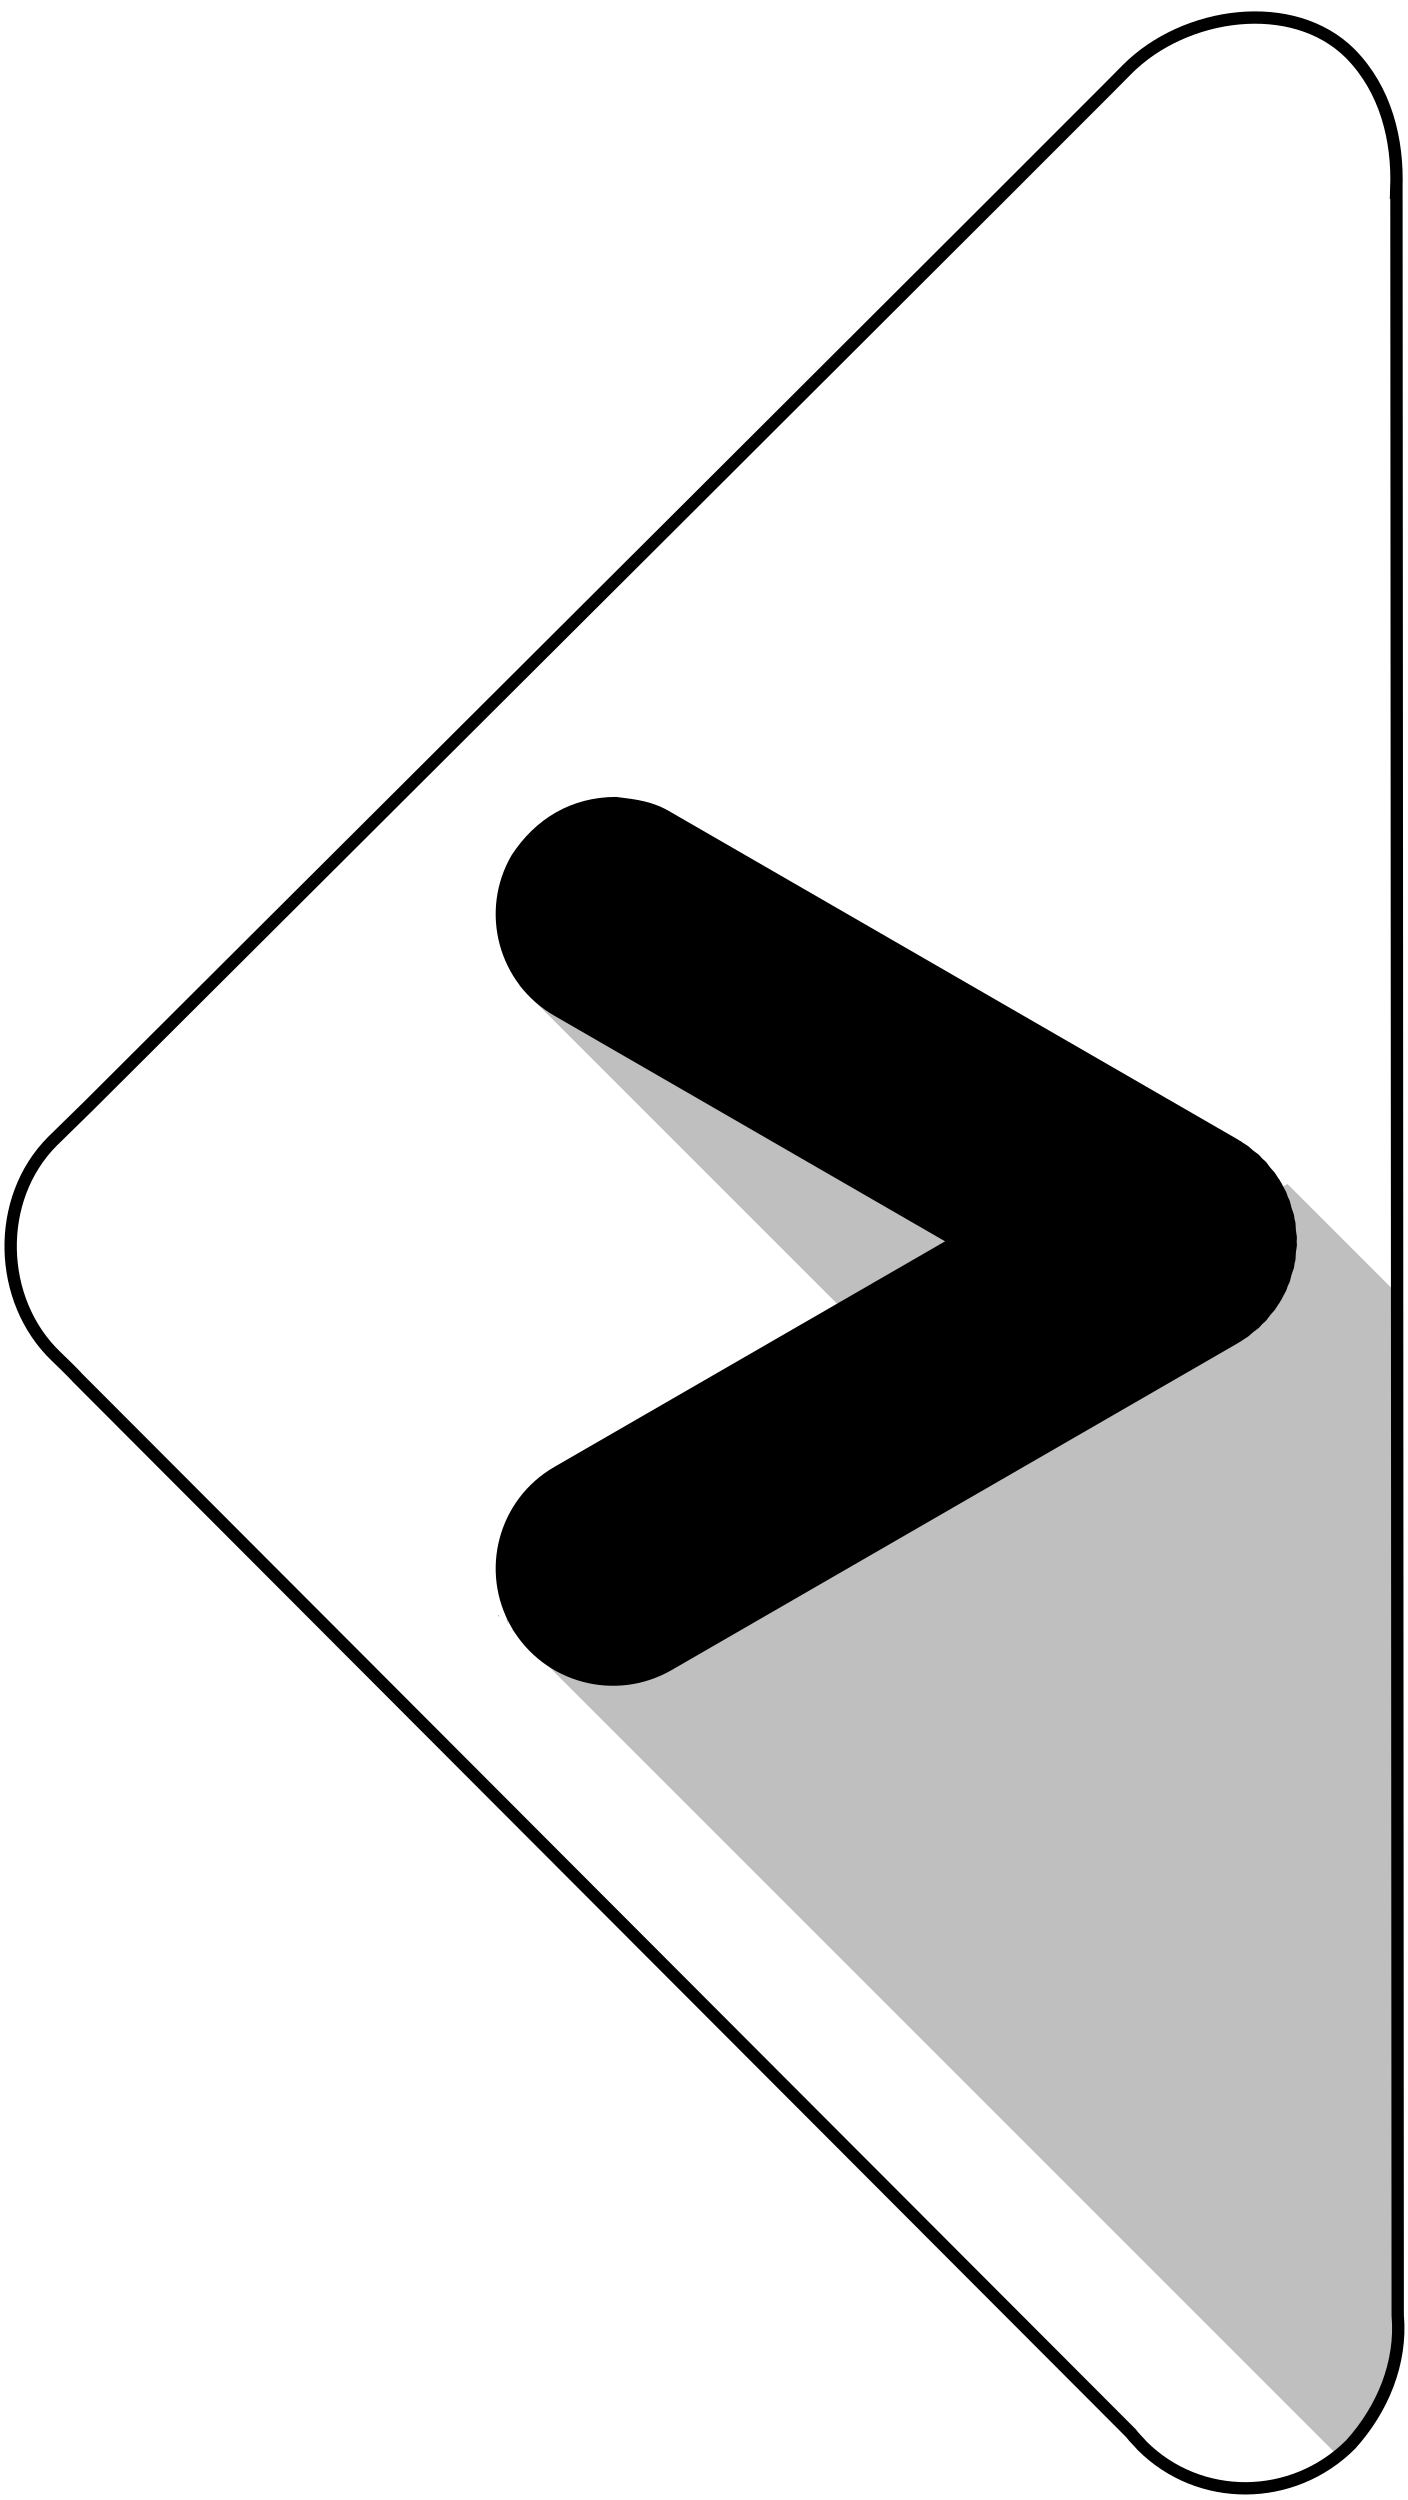
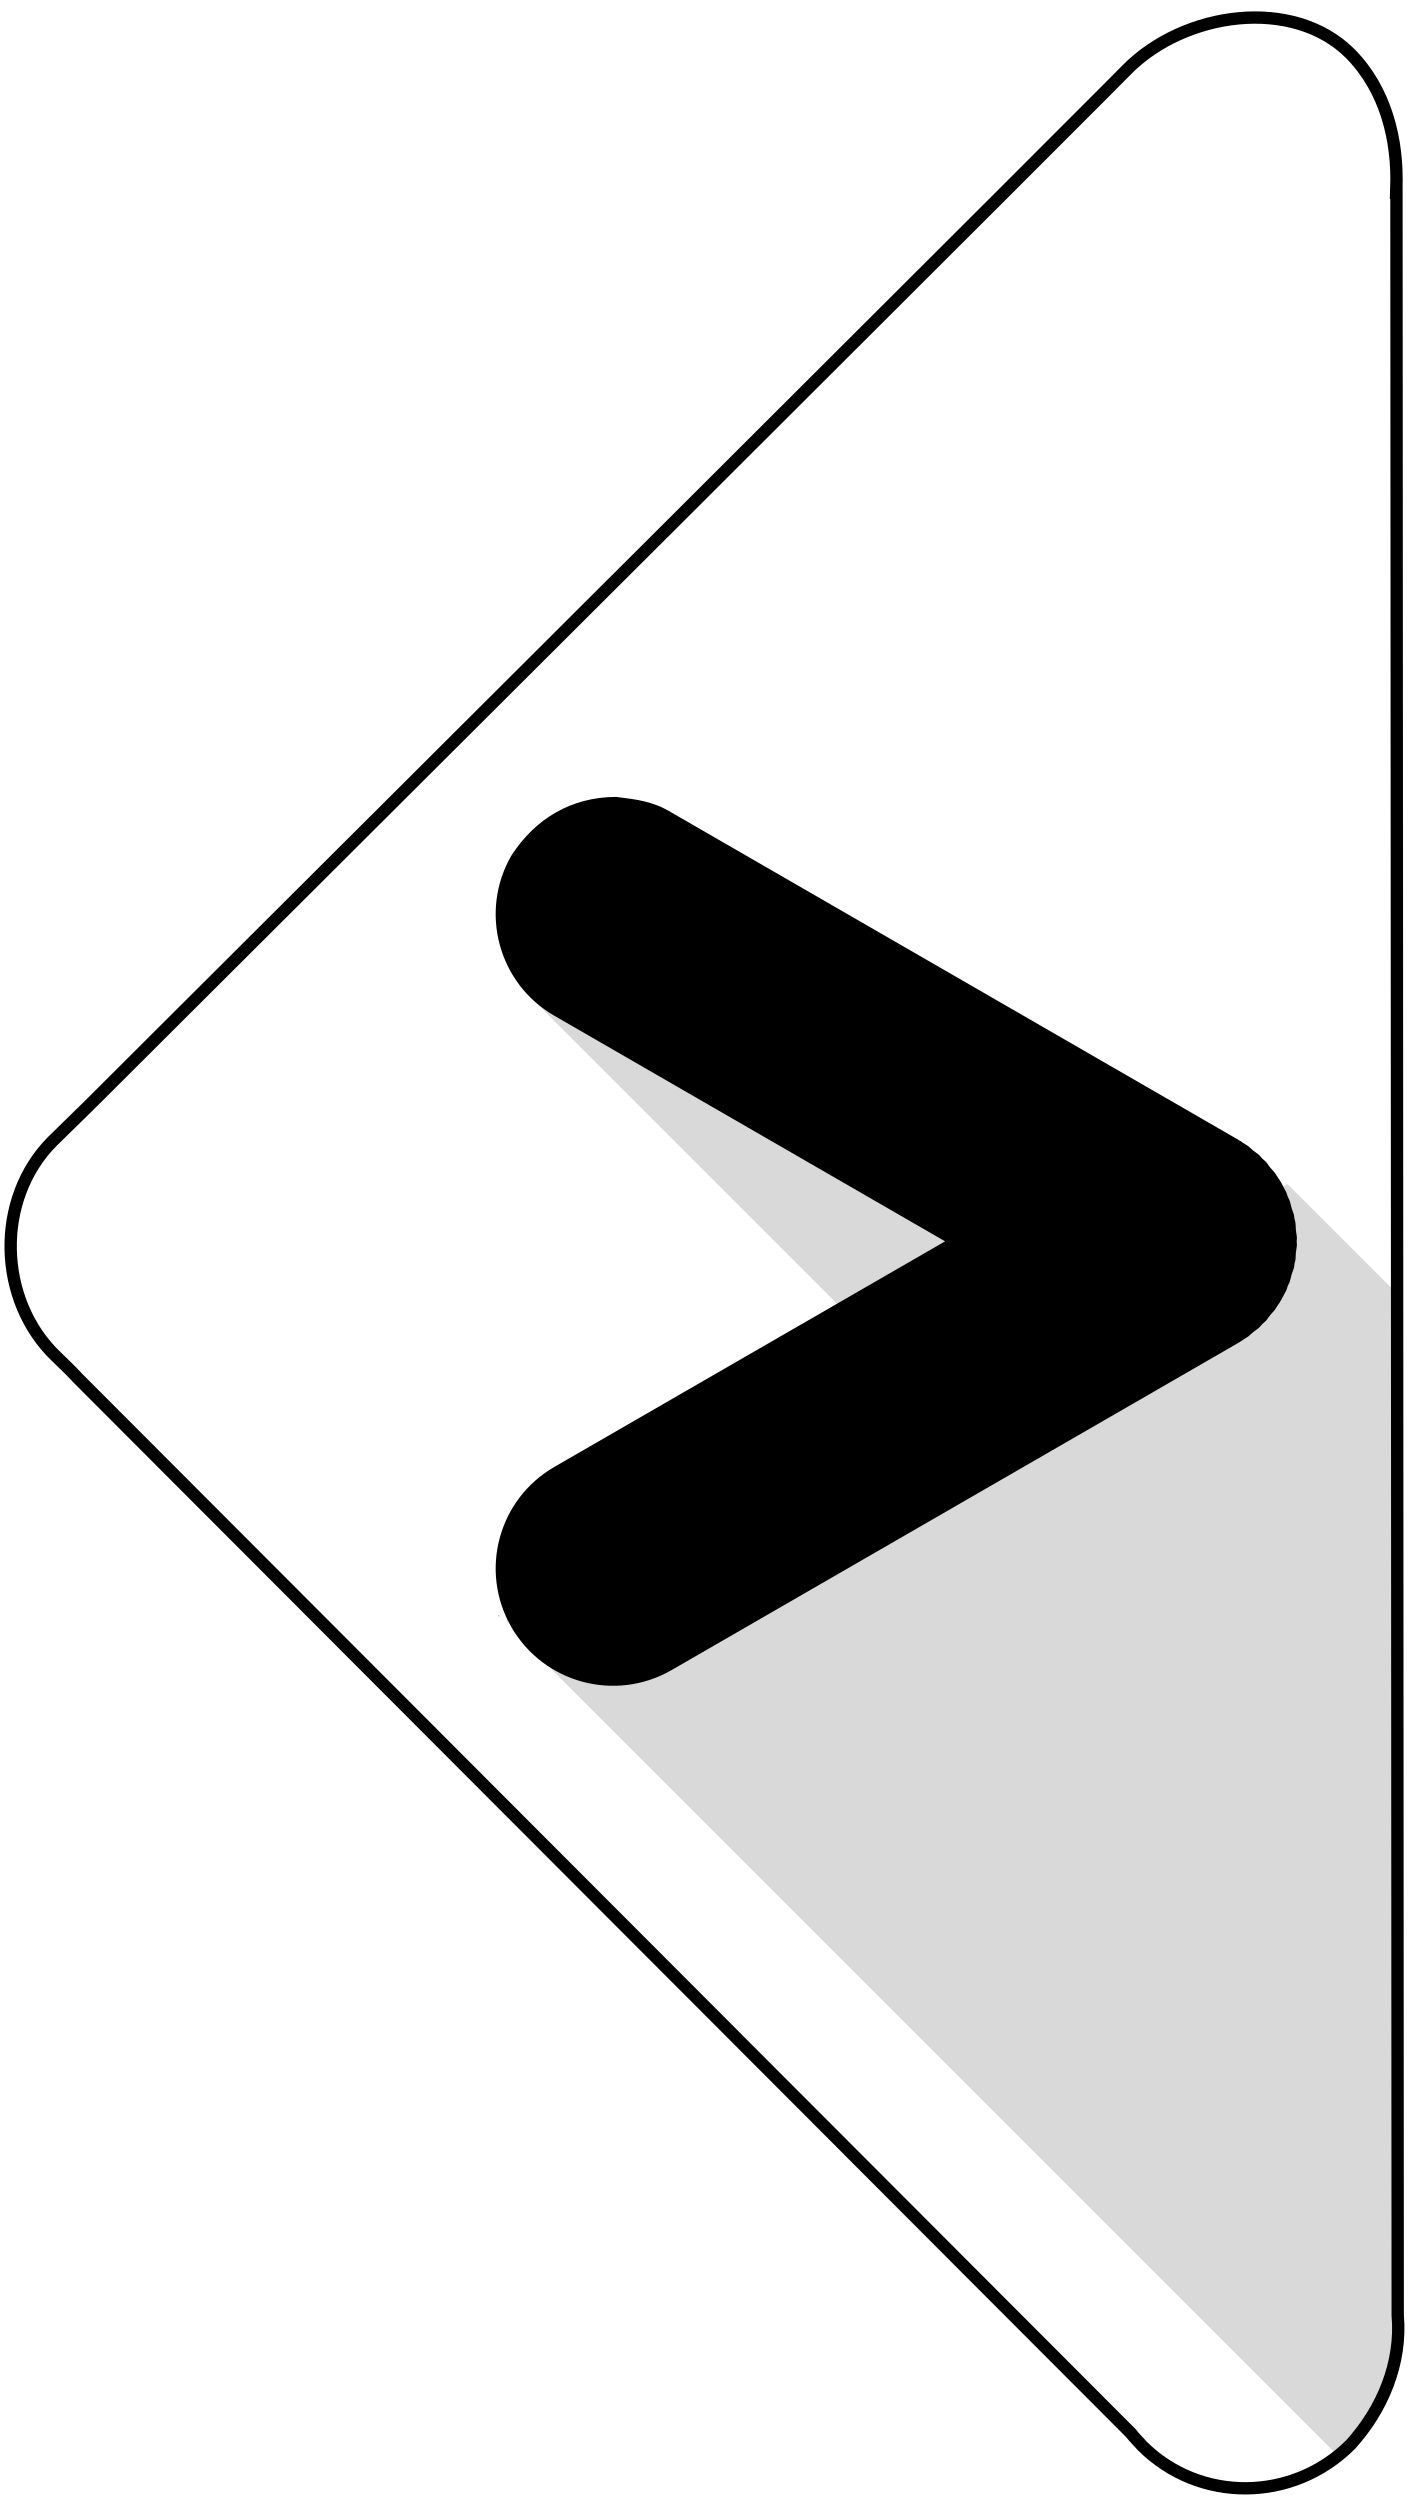
<svg xmlns="http://www.w3.org/2000/svg" version="1.1" x="0" y="0" width="228" height="405" viewBox="0, 0, 228, 405">
  <defs>
    <linearGradient id="Gradient_1" gradientUnits="userSpaceOnUse" x1="1.725" y1="202.976" x2="226.522" y2="202.976">
      <stop offset="0" stop-color="#FFFFFF" stop-opacity="0.3" />
      <stop offset="1" stop-color="#FFFFFF" stop-opacity="0.5" />
    </linearGradient>
    <linearGradient id="Gradient_2" gradientUnits="userSpaceOnUse" x1="1.725" y1="202.976" x2="226.522" y2="202.976">
      <stop offset="0" stop-color="#FFFFFF" stop-opacity="0.3" />
      <stop offset="1" stop-color="#FFFFFF" stop-opacity="0.5" />
    </linearGradient>
    <linearGradient id="Gradient_3" gradientUnits="userSpaceOnUse" x1="1.725" y1="202.976" x2="226.522" y2="202.976">
      <stop offset="0" stop-color="#FFFFFF" stop-opacity="0.3" />
      <stop offset="1" stop-color="#FFFFFF" stop-opacity="0.5" />
    </linearGradient>
  </defs>
  <g id="Layer_1">
    <path d="M8.527,184.853 L14.301,179.202 C183.954,10.068 180.51,13.352 182.554,11.284 C191.88,1.844 209.471,-0.587 218.75,8.691 C224.521,14.555 226.49,22.683 226.211,30.5 L226.224,30.493 L226.43,375.077 C227.11,382.791 223.974,390.297 218.799,396.016 C209.417,405.399 194.287,405.483 185.009,396.205 C184.444,395.515 183.754,394.927 183.234,394.199 L12.572,223.225 C12.516,223.129 11.488,222.042 9.074,219.727 C-0.398,210.647 -0.856,194.236 8.527,184.853 L8.527,184.853 z" fill="url(#Gradient_1)" />
    <g>
      <path d="M8.527,184.853 L14.301,179.202 C183.954,10.068 180.51,13.352 182.554,11.284 C191.88,1.844 209.471,-0.587 218.75,8.691 C224.521,14.555 226.49,22.683 226.211,30.5 L226.224,30.493 L226.43,375.077 C227.11,382.791 223.974,390.297 218.799,396.016 C209.417,405.399 194.287,405.483 185.009,396.205 C184.444,395.515 183.754,394.927 183.234,394.199 L12.572,223.225 C12.516,223.129 11.488,222.042 9.074,219.727 C-0.398,210.647 -0.856,194.236 8.527,184.853 L8.527,184.853 z" fill="url(#Gradient_2)" />
      <g>
        <path d="M8.527,184.853 L14.301,179.202 C183.954,10.068 180.51,13.352 182.554,11.284 C191.88,1.844 209.471,-0.587 218.75,8.691 C224.521,14.555 226.49,22.683 226.211,30.5 L226.224,30.493 L226.43,375.077 C227.11,382.791 223.974,390.297 218.799,396.016 C209.417,405.399 194.287,405.483 185.009,396.205 C184.444,395.515 183.754,394.927 183.234,394.199 L12.572,223.225 C12.516,223.129 11.488,222.042 9.074,219.727 C-0.398,210.647 -0.856,194.236 8.527,184.853 L8.527,184.853 z" fill="url(#Gradient_3)" />
        <path d="M8.527,184.853 L14.301,179.202 C183.954,10.068 180.51,13.352 182.554,11.284 C191.88,1.844 209.471,-0.587 218.75,8.691 C224.521,14.555 226.49,22.683 226.211,30.5 L226.224,30.493 L226.43,375.077 C227.11,382.791 223.974,390.297 218.799,396.016 C209.417,405.399 194.287,405.483 185.009,396.205 C184.444,395.515 183.754,394.927 183.234,394.199 L12.572,223.225 C12.516,223.129 11.488,222.042 9.074,219.727 C-0.398,210.647 -0.856,194.236 8.527,184.853 L8.527,184.853 z" fill-opacity="0" stroke="#000000" stroke-width="2" />
      </g>
    </g>
  </g>
  <g id="Layer_3">
-     <path d="M109.731,134.086 L181.986,206.341 L208.572,191.815 L226.06,209.304 L226.06,384.256 C223.429,389.095 220.511,393.767 216.512,397.595 L82.982,264.066 C83.247,263.085 83.382,262.075 83.534,261.072 C83.573,260.799 83.383,260.545 83.11,260.506 C82.836,260.467 82.583,260.657 82.544,260.931 C82.337,262.298 82.457,261.579 82.178,263.087 C82.118,262.658 82.164,263.003 82.07,262.05 C82.007,261.228 82.033,261.586 81.992,260.975 L148.841,224.45 L84.104,159.713 L109.731,134.086 z" fill="#000000" fill-opacity="0.25" />
+     <path d="M109.731,134.086 L181.986,206.341 L208.572,191.815 L226.06,209.304 L226.06,384.256 C223.429,389.095 220.511,393.767 216.512,397.595 L82.982,264.066 C83.247,263.085 83.382,262.075 83.534,261.072 C83.573,260.799 83.383,260.545 83.11,260.506 C82.836,260.467 82.583,260.657 82.544,260.931 C82.337,262.298 82.457,261.579 82.178,263.087 C82.118,262.658 82.164,263.003 82.07,262.05 C82.007,261.228 82.033,261.586 81.992,260.975 L148.841,224.45 L84.104,159.713 L109.731,134.086 z" fill="#000000" fill-opacity="0.15" />
    <path d="M80.873,261.586 L80.872,261.956 L80.633,261.717 L80.873,261.586 z" fill="#000000" fill-opacity="0.25" />
  </g>
  <g id="Layer_2">
    <path d="M99.813,129.099 C92.586,129.118 86.732,132.591 82.848,138.596 C77.602,147.683 80.715,159.304 89.803,164.55 L153.102,201.096 L89.803,237.641 C80.715,242.888 77.602,254.508 82.848,263.596 C88.095,272.683 99.715,275.797 108.803,270.55 L200.602,217.55 L200.874,217.374 C201.134,217.248 200.992,217.33 201.287,217.107 C202.536,216.3 201.953,216.744 203.039,215.782 C204.194,214.909 203.727,215.36 204.496,214.491 C205.366,213.721 204.914,214.188 205.788,213.033 C206.749,211.947 206.306,212.529 207.113,211.281 C207.336,210.986 207.253,211.128 207.38,210.868 L207.556,210.596 C208.533,208.688 208.237,209.479 208.631,208.3 C209.091,207.355 208.846,207.947 209.24,206.477 C209.7,205.099 209.589,205.695 209.71,204.722 C209.954,203.813 209.83,204.4 209.933,202.934 C210.119,201.437 210.13,202.051 210.062,201.096 C210.13,200.141 210.119,200.755 209.933,199.257 C209.83,197.791 209.954,198.379 209.71,197.471 C209.589,196.497 209.7,197.093 209.24,195.713 C208.846,194.245 209.091,194.836 208.631,193.892 C208.237,192.712 208.533,193.504 207.556,191.596 L207.38,191.324 C207.253,191.063 207.336,191.205 207.113,190.91 C206.306,189.662 206.749,190.244 205.788,189.159 C204.914,188.003 205.366,188.47 204.497,187.701 C203.727,186.832 204.194,187.283 203.038,186.409 C201.953,185.448 202.535,185.892 201.287,185.085 C200.992,184.862 201.134,184.944 200.874,184.817 L200.602,184.641 L108.803,131.641 C105.784,129.799 103.214,129.523 99.813,129.099 z" fill="#000000" />
  </g>
</svg>
